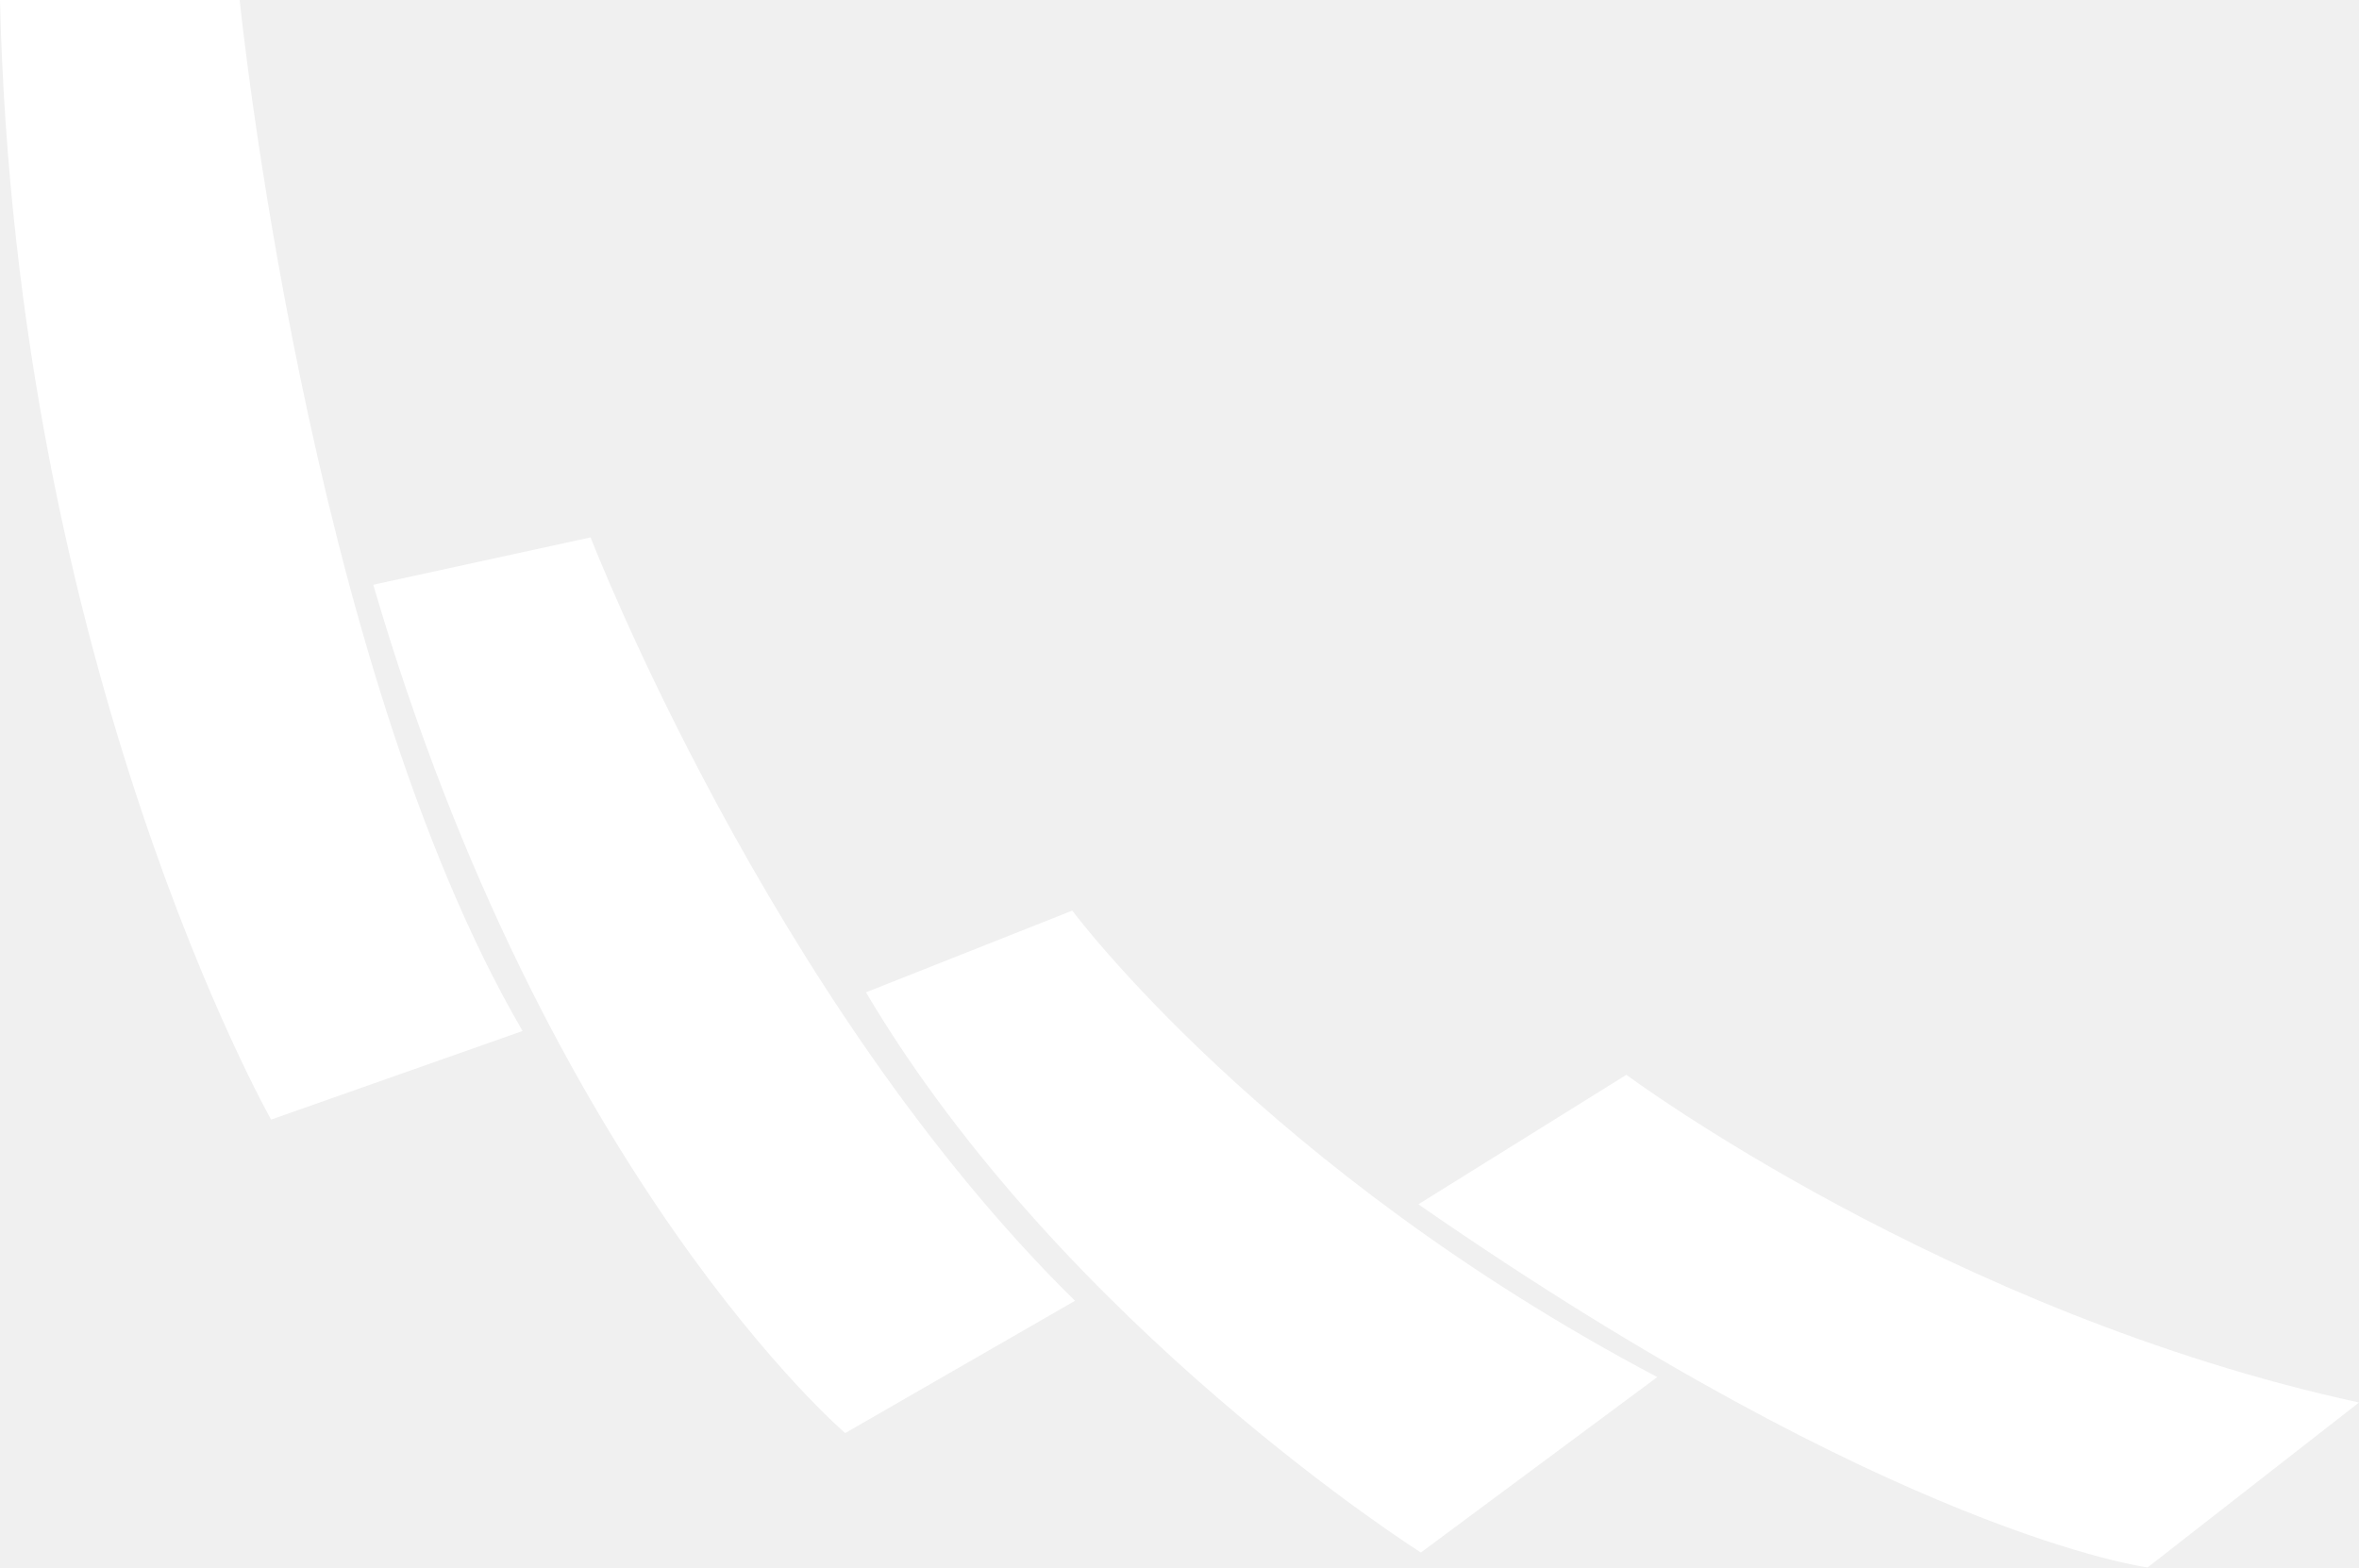
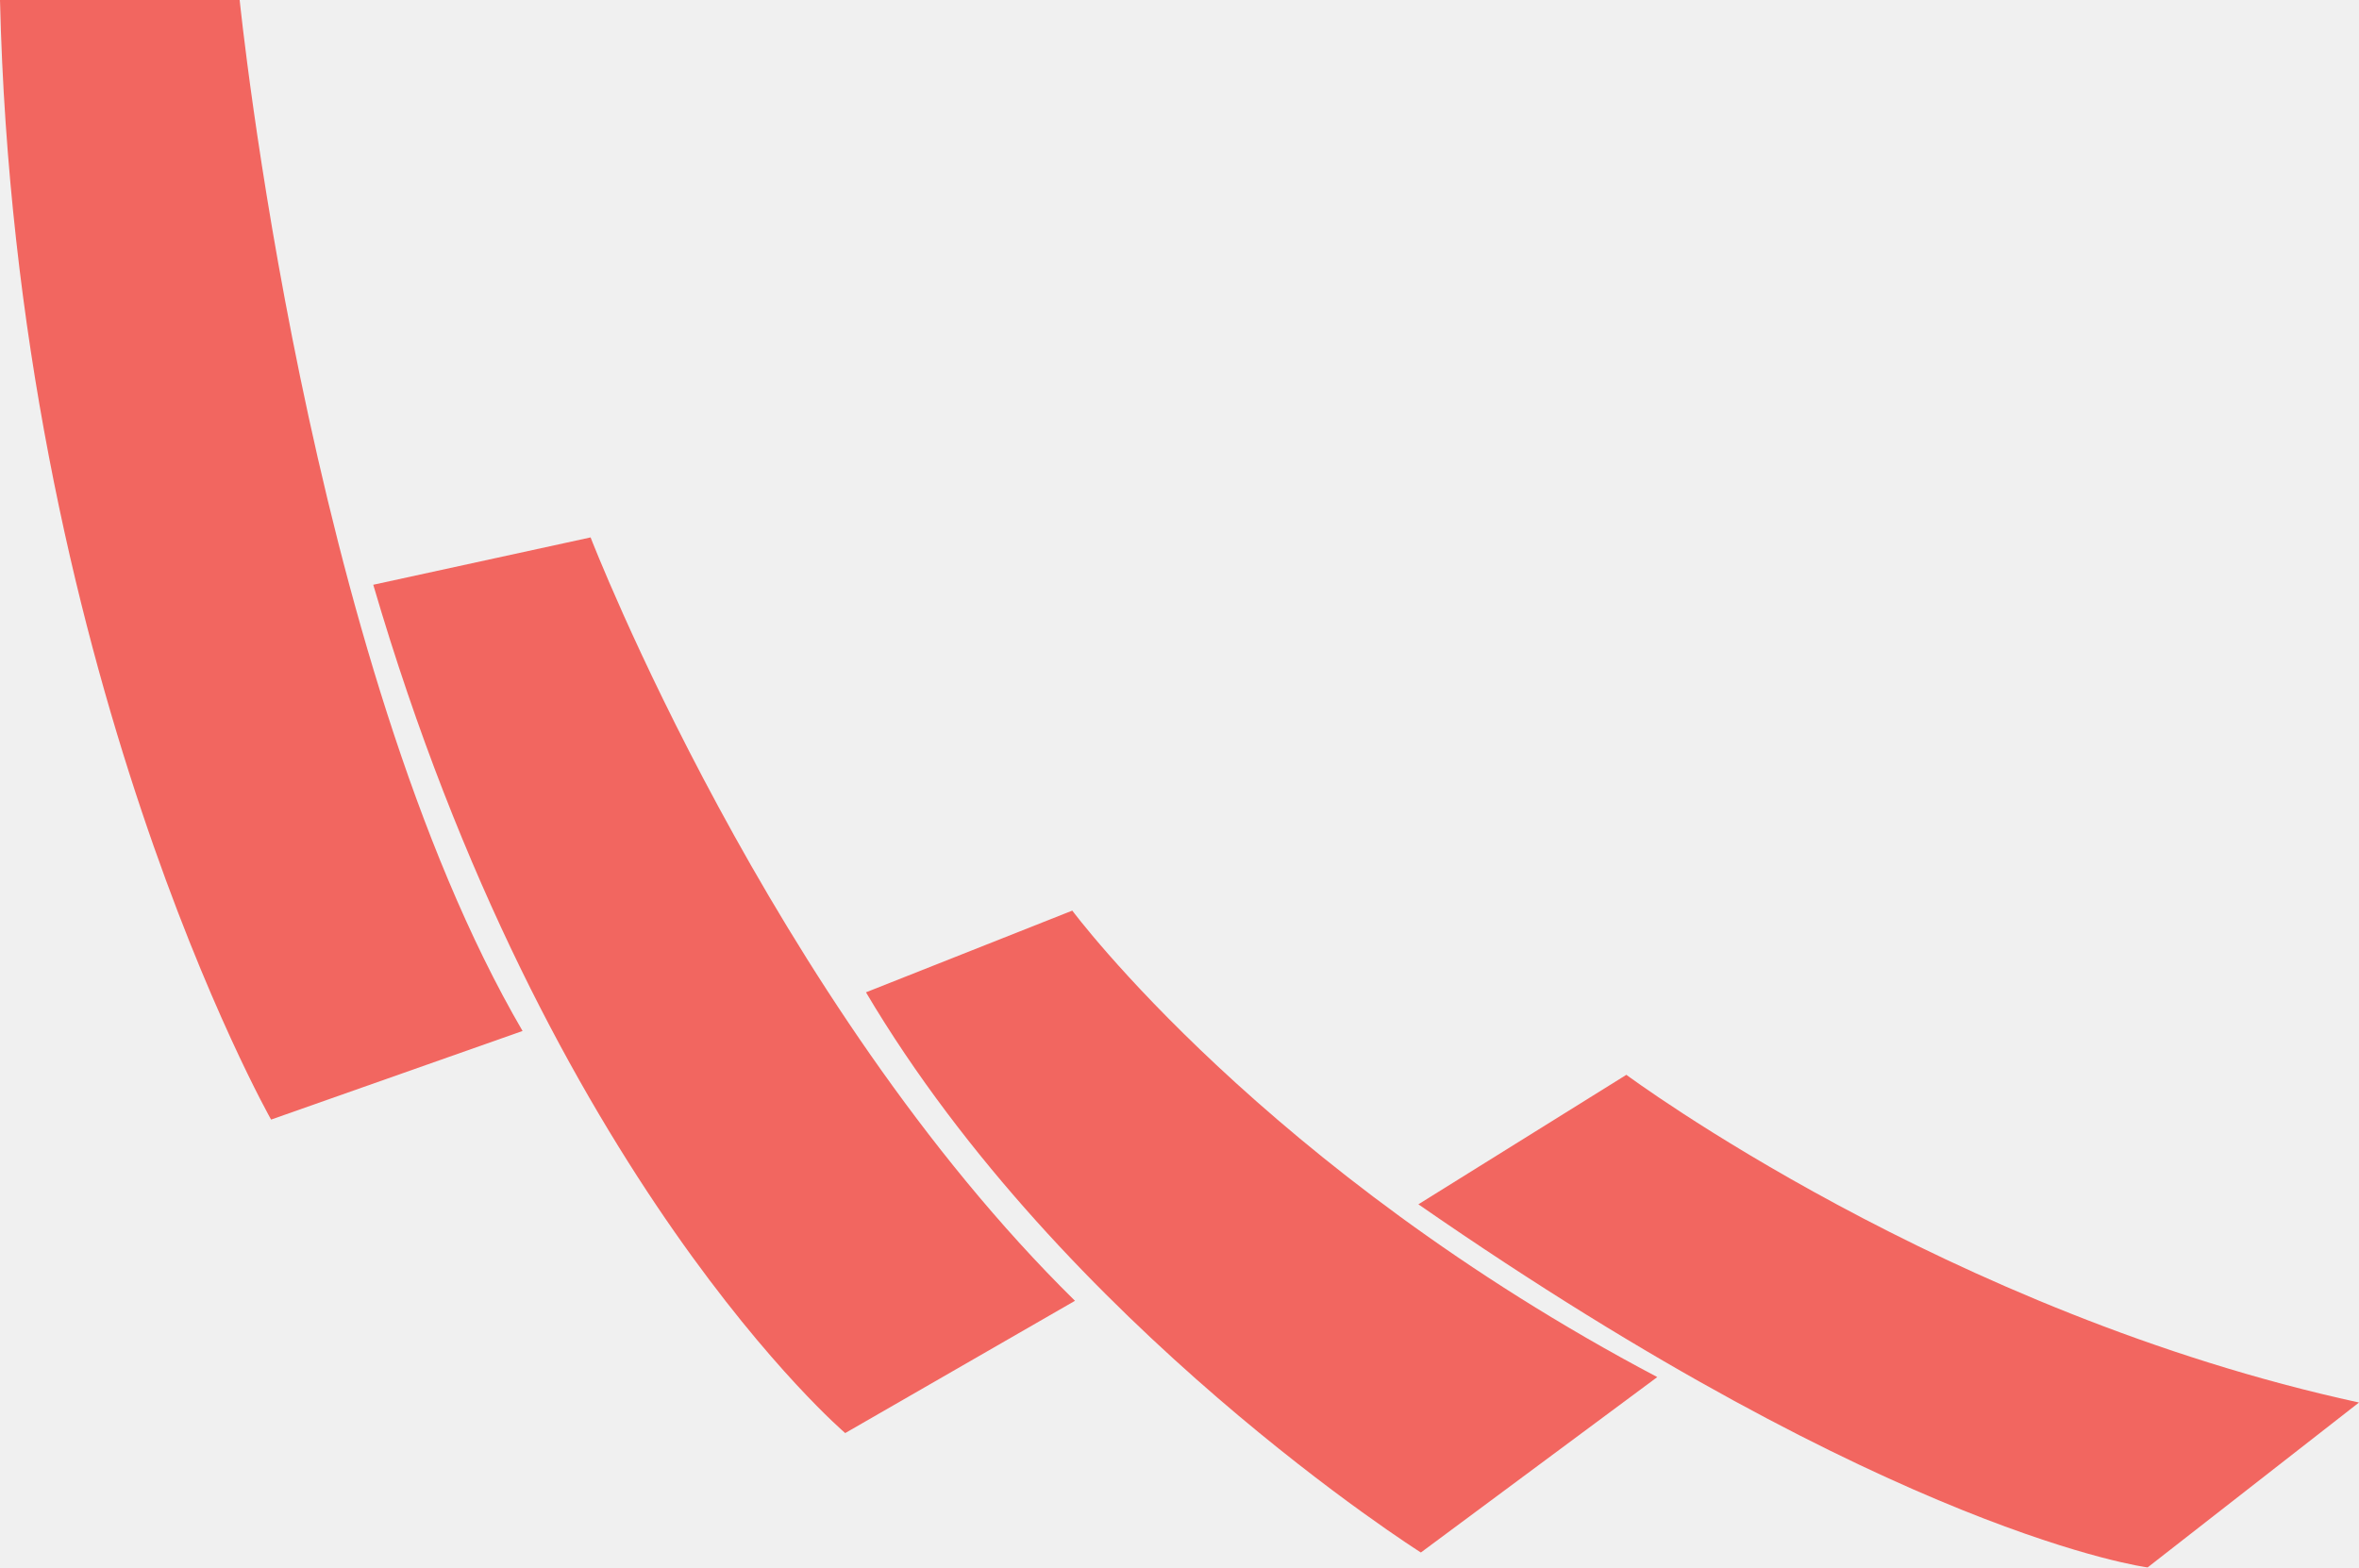
<svg xmlns="http://www.w3.org/2000/svg" width="158px" height="105px" viewBox="0 0 158 105" version="1.1">
  <defs />
  <g id="Page-1" stroke="none" stroke-width="1" fill="none" fill-rule="evenodd">
-     <g id="Desktop-HD" transform="translate(-926, -564)" fill="#FFFFFF">
+     <g id="Desktop-HD" transform="translate(-926, -564)" fill="#F26660">
      <g id="Shide-2" transform="translate(926, 564)">
        <path d="M0,0 L16.052,0 C16.052,0 20.526,44.247 35,69.064 L18.157,75 C18.157,75 1.053,44.785 0,0 Z" id="Stroke-1" />
        <path d="M25,39.172 L39.556,36 C39.556,36 51.549,67.029 72,87.139 L56.61,96 C56.61,96 36.656,78.994 25,39.172 Z" id="Stroke-3" />
        <path d="M58,66.474 L71.82,61 C71.82,61 84.702,78.36 111,92.249 L95.167,104 C95.167,104 71.285,88.909 58,66.474 Z" id="Stroke-5" />
        <path d="M95,80.675 L108.93,72 C108.93,72 130.359,87.942 158,93.953 L143.842,105 C143.842,105 126.942,102.821 95,80.675 Z" id="Stroke-7" />
      </g>
    </g>
  </g>
</svg>
